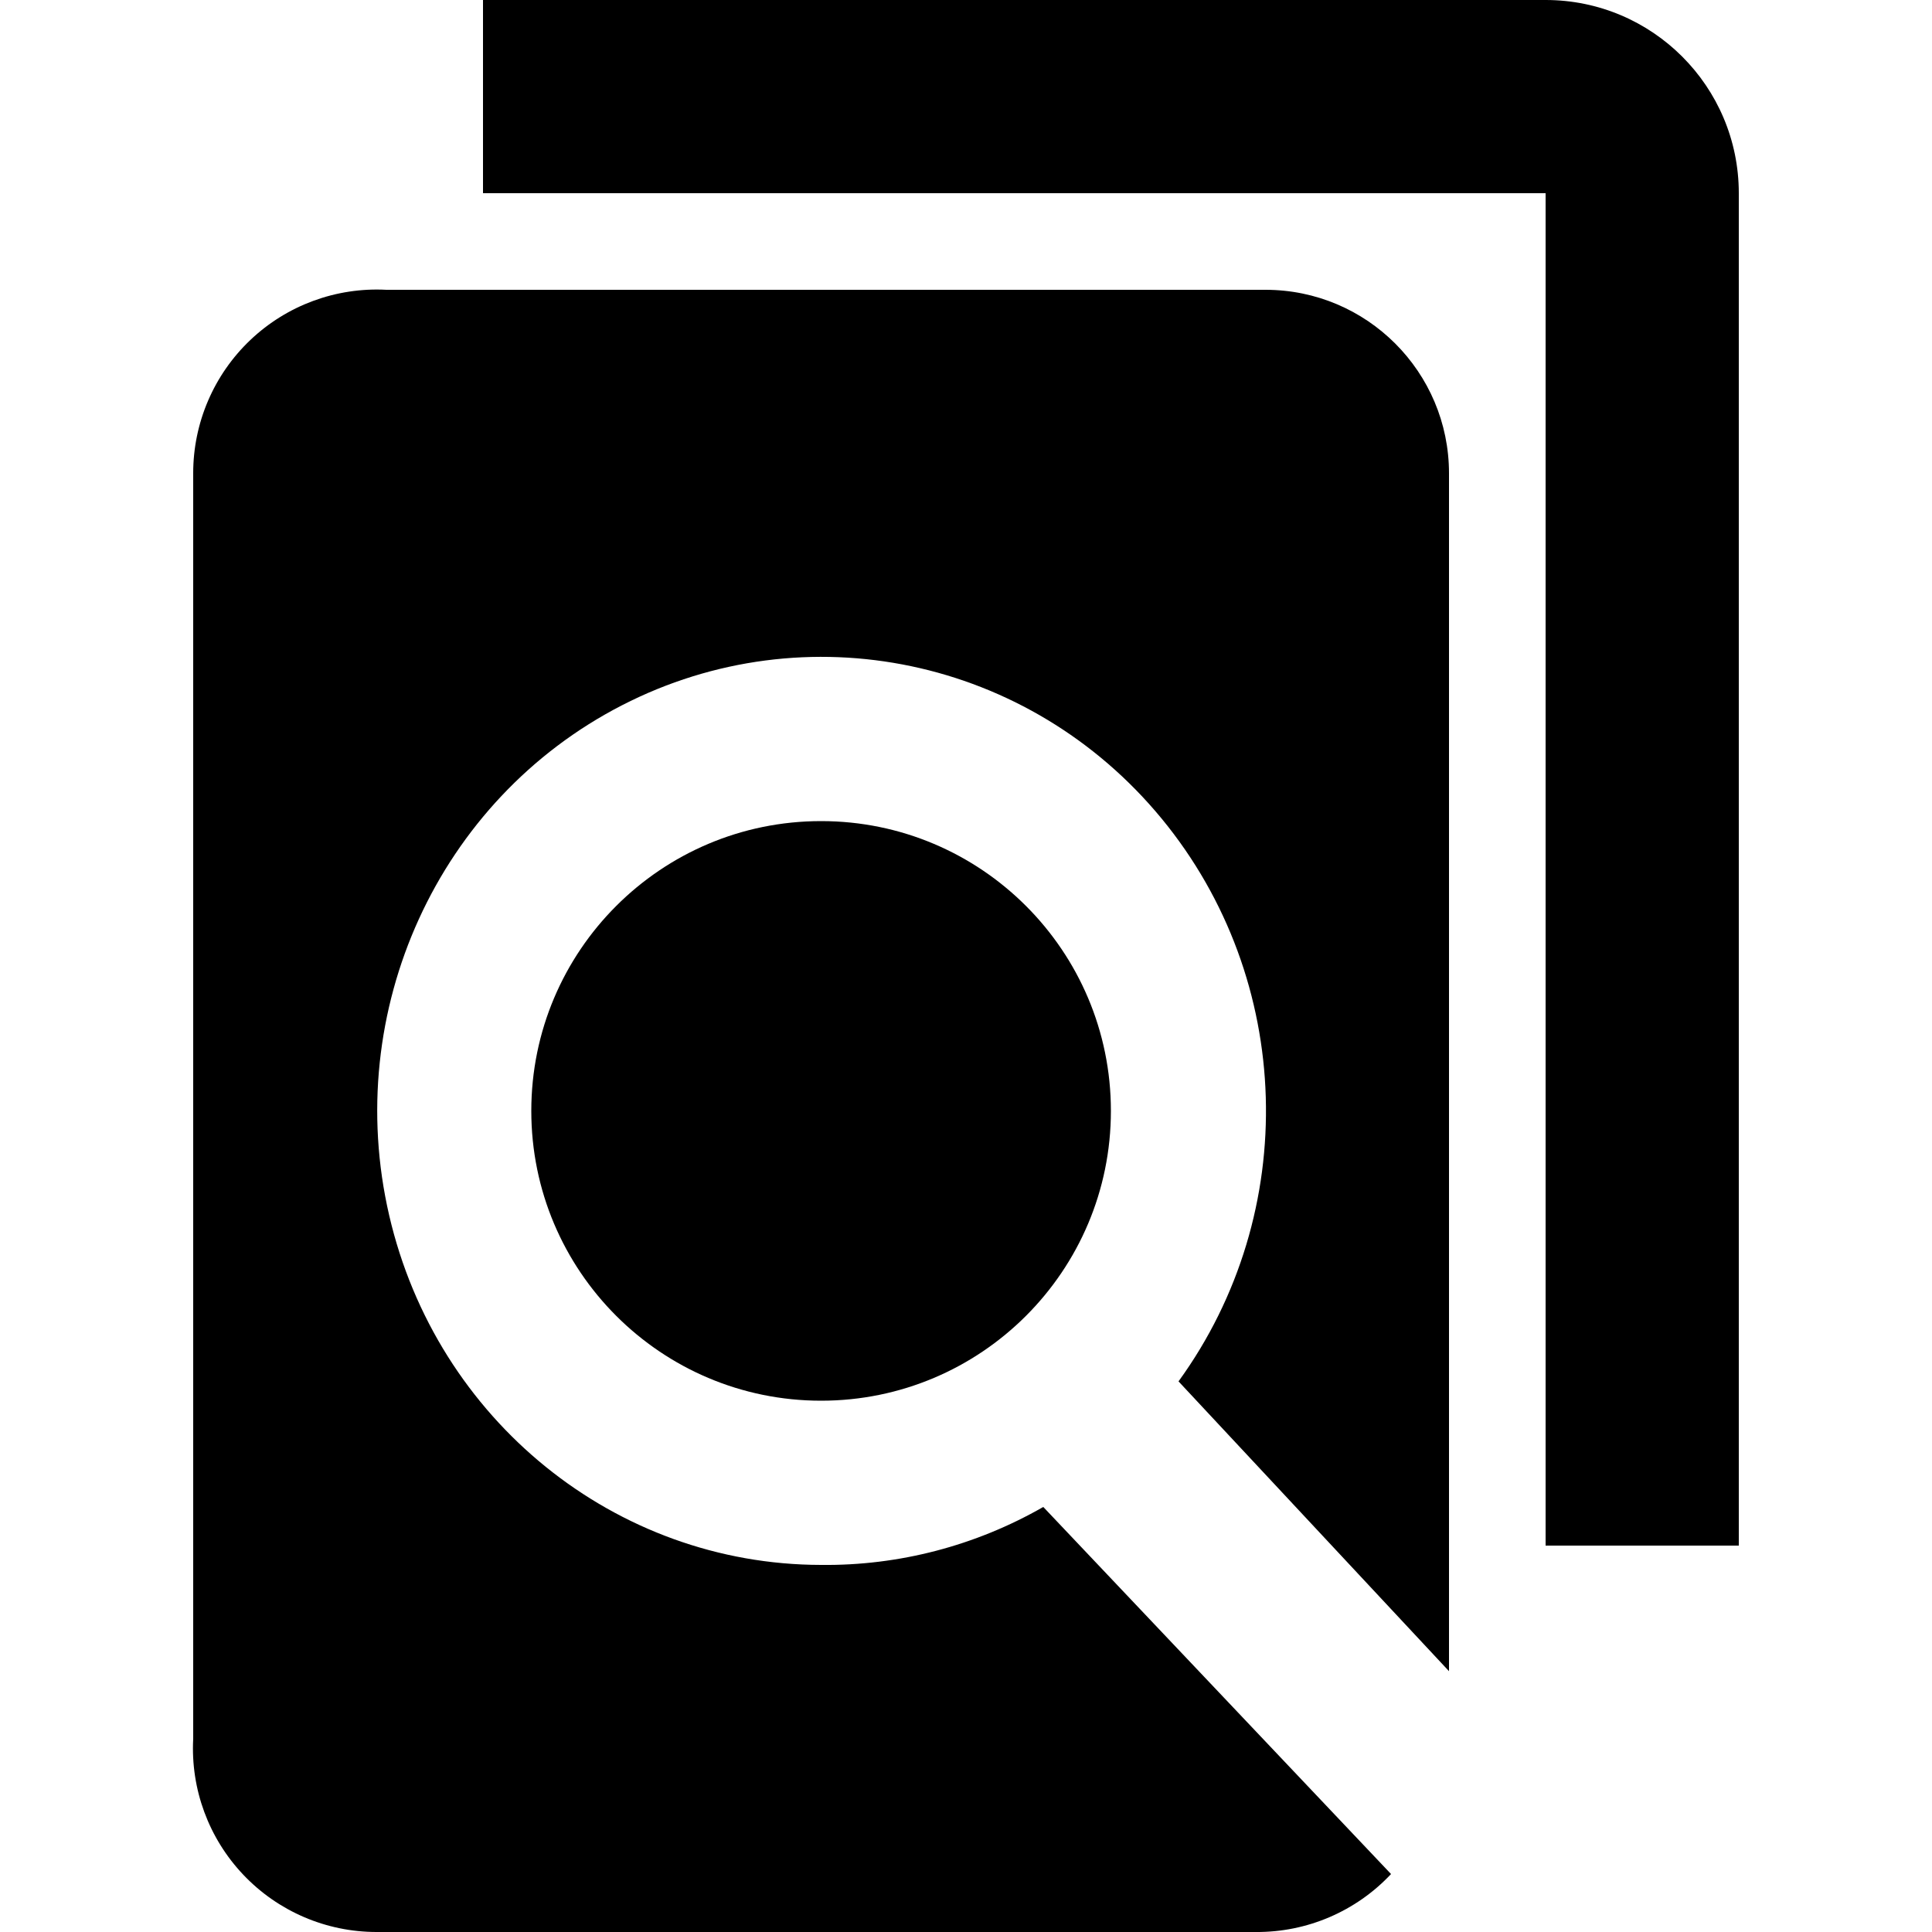
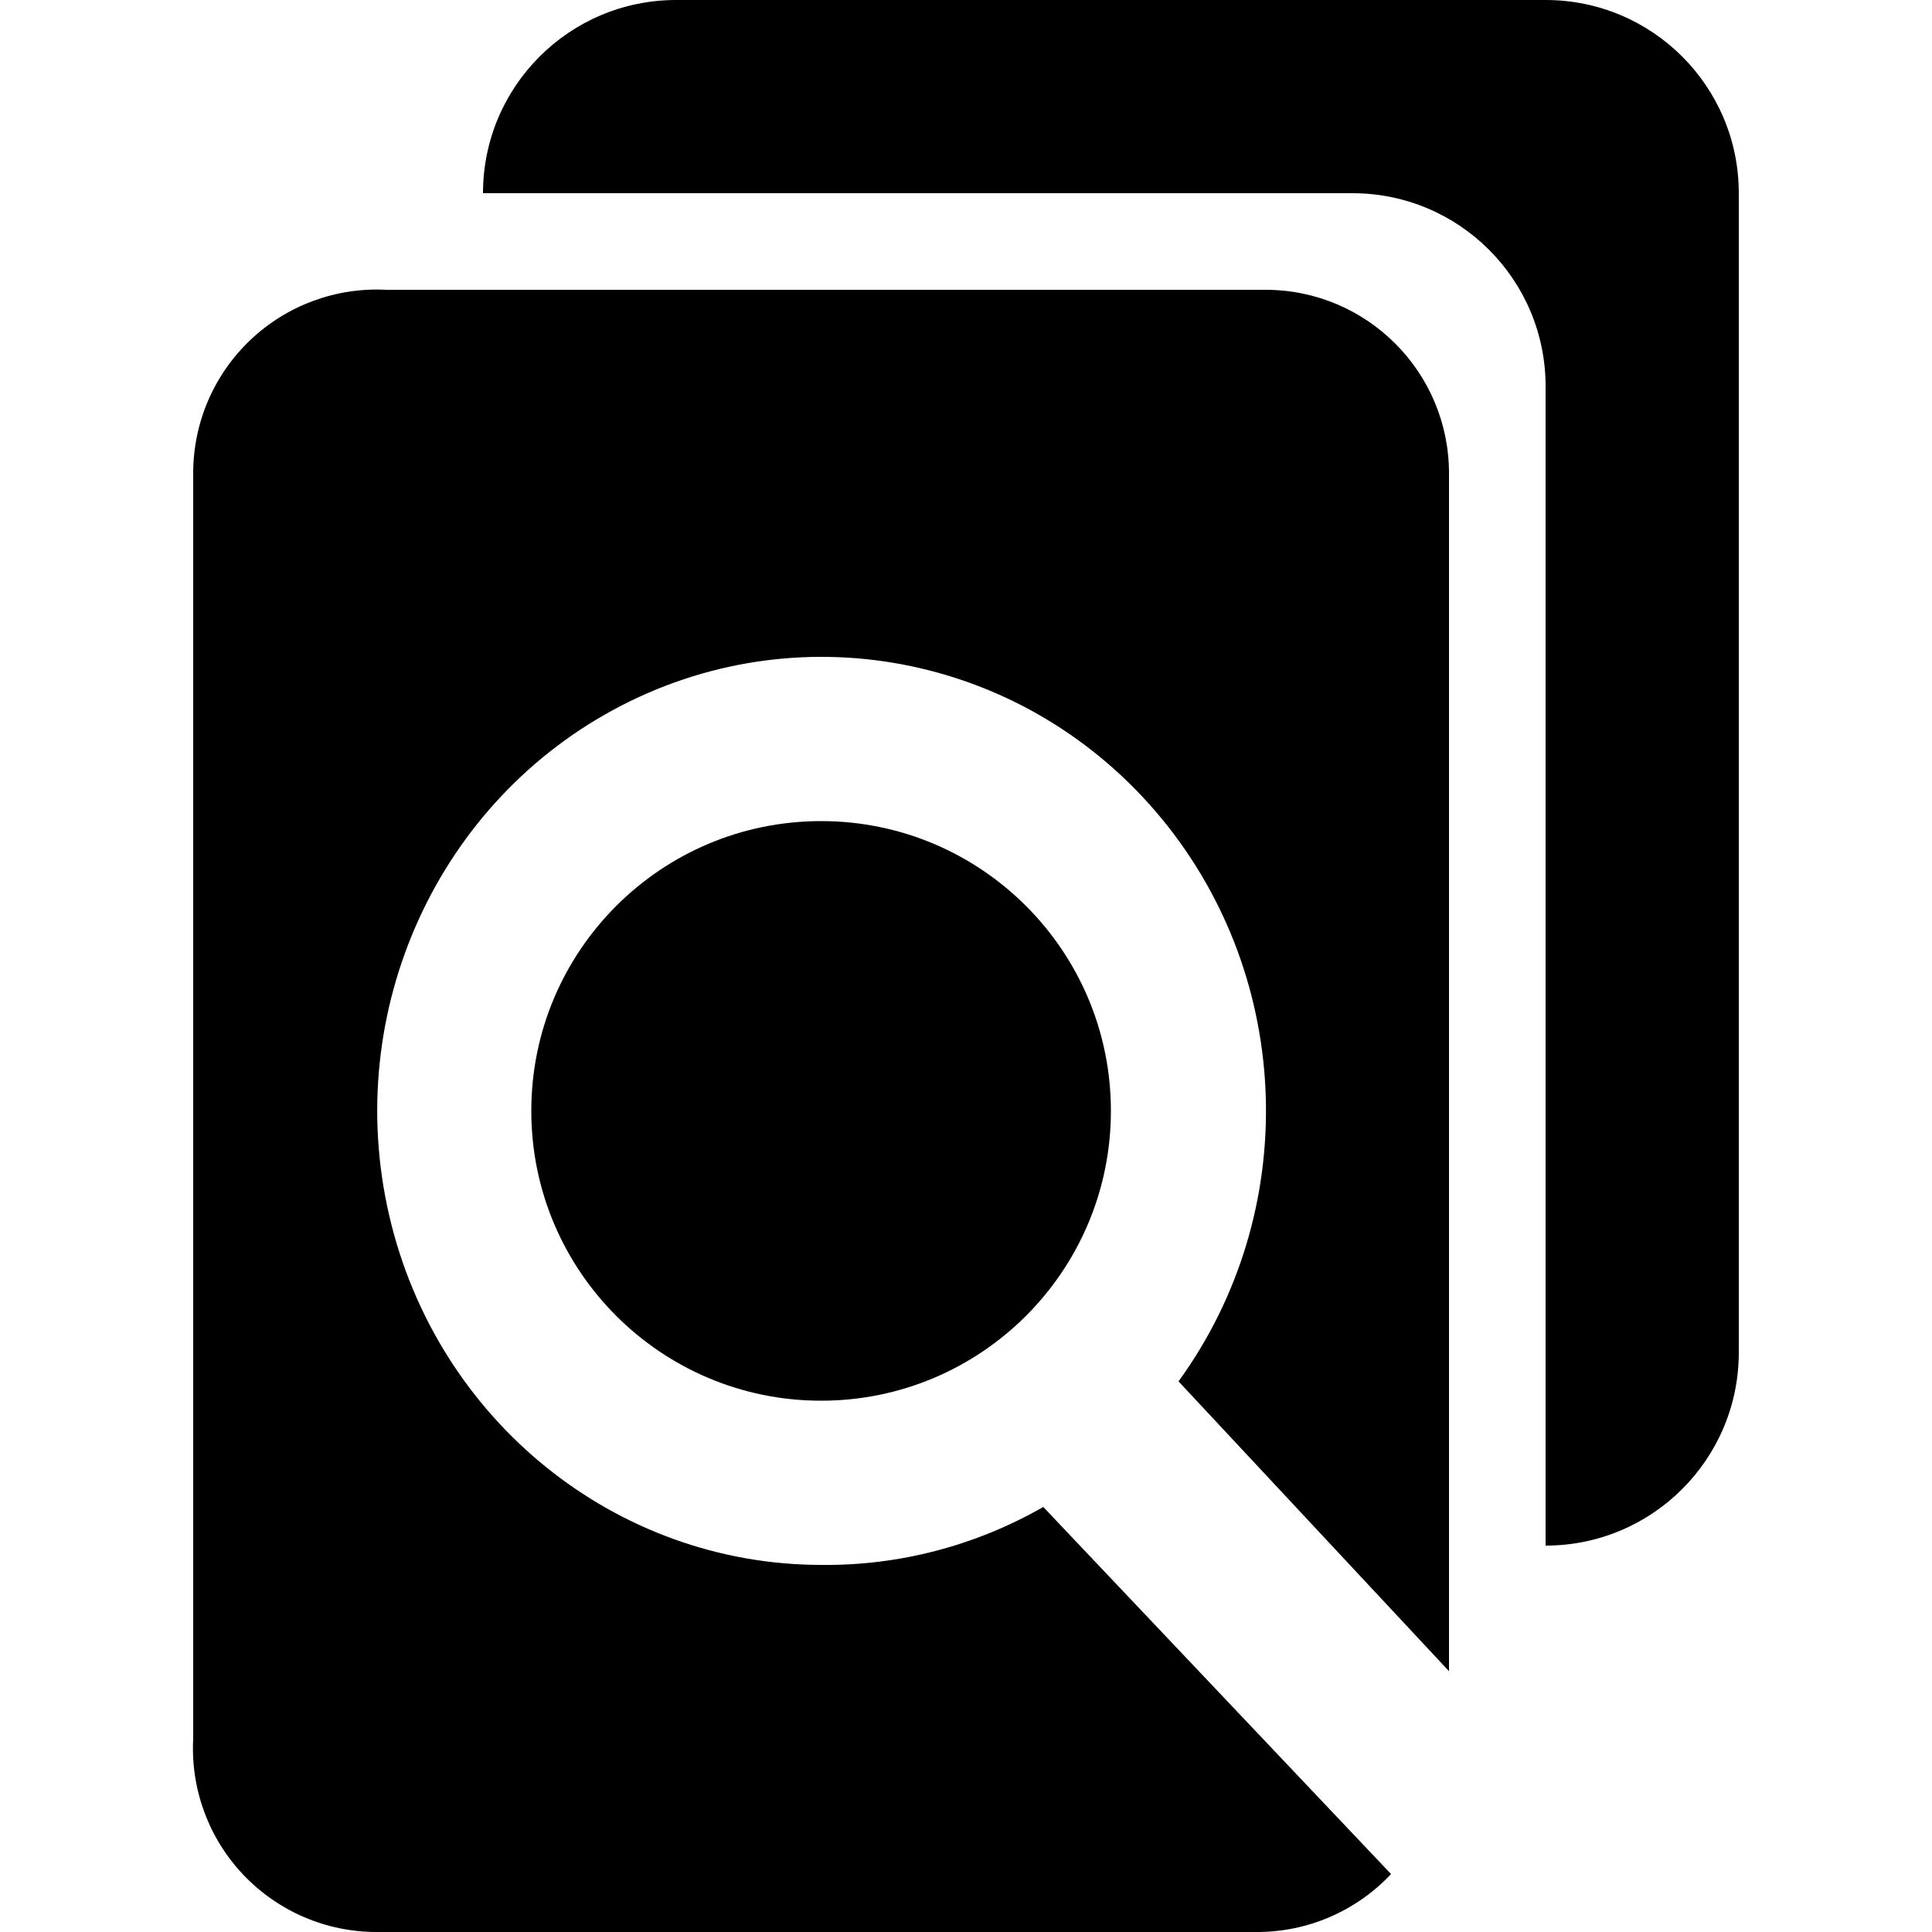
<svg xmlns="http://www.w3.org/2000/svg" width="20" height="20" viewBox="0 0 20 20">
-   <path d="M5 0v2h11v14h2V2a2 2 0 00-2-2z" />
+   <path d="m7 0c-1.105 0-2 0.895-2 2h9c1.105 0 2 0.895 2 2v12c1.105 0 2-0.895 2-2v-12c0-1.105-0.895-2-2-2z" />
  <path d="M10.8 15.6a4.6 4.7 0 01-2.3.6 4.6 4.7 0 113.7-1.9l2.8 3V4.9A1.9 1.9 0 0013.1 3H4a1.9 1.9 0 00-2 1.9V18a1.9 1.9 0 001.9 2H13a1.9 1.9 0 001.4-.6z" />
  <circle cx="8.5" cy="11.5" r="3" />
</svg>
